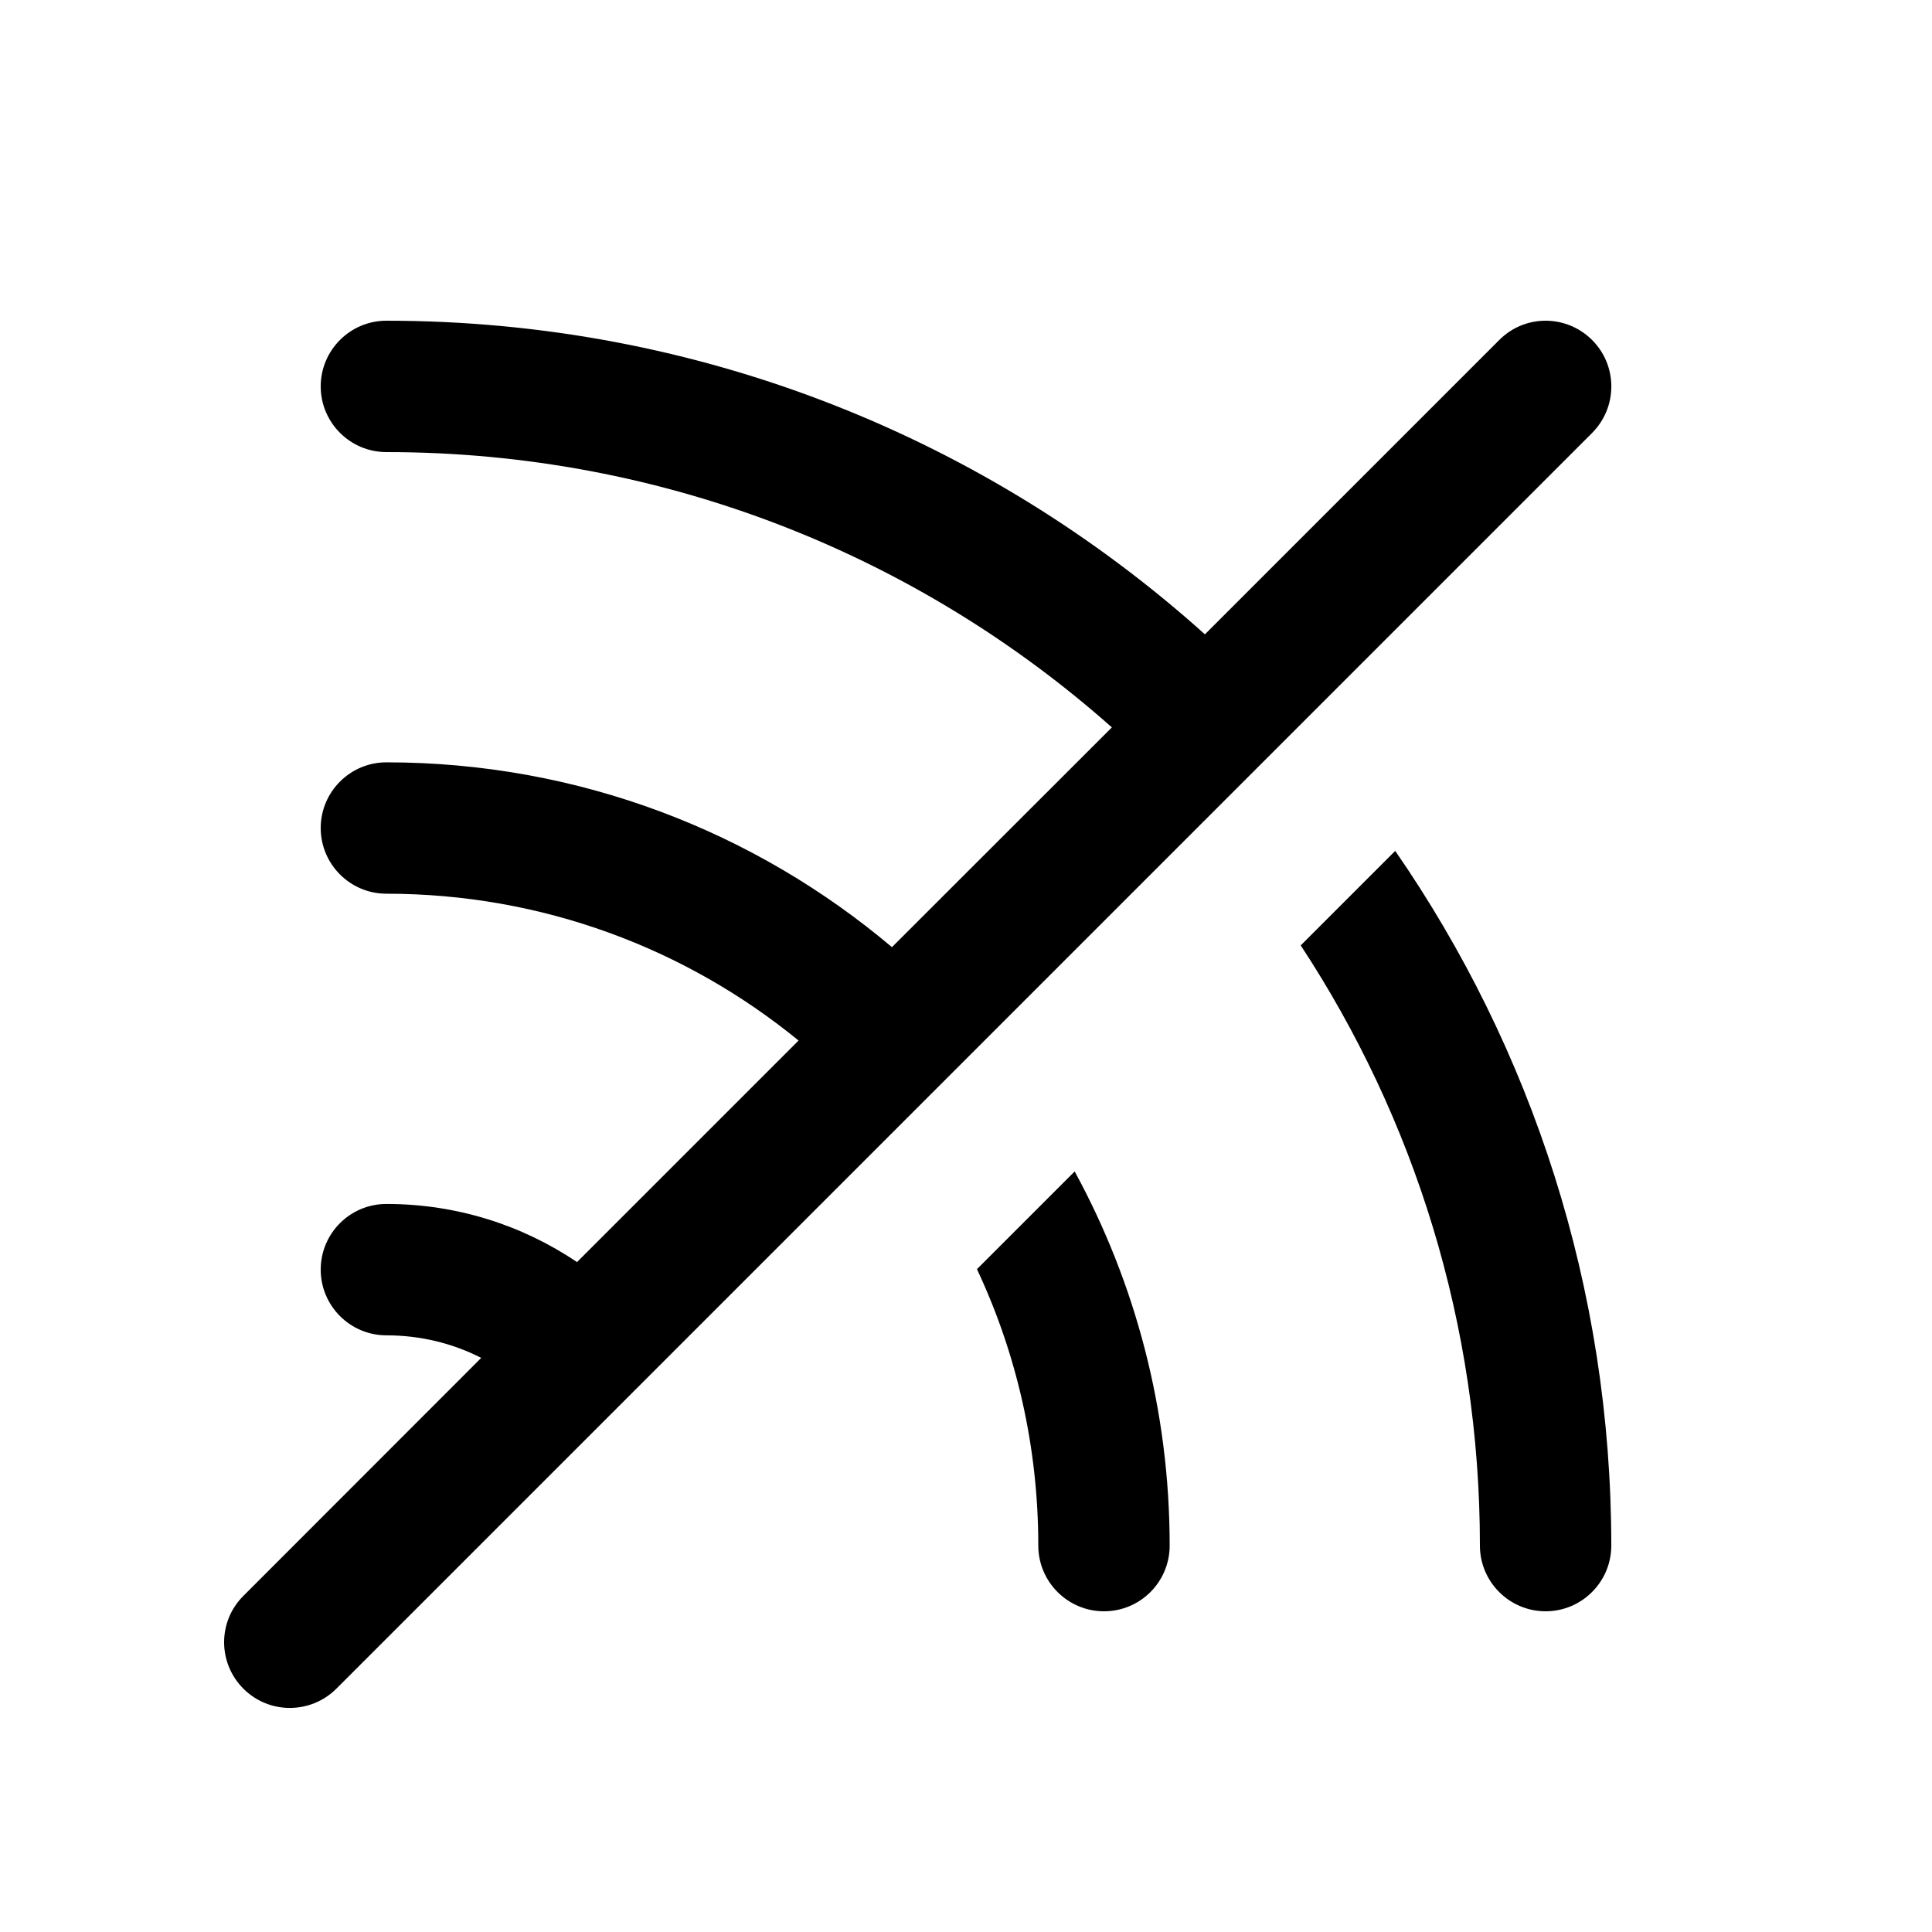
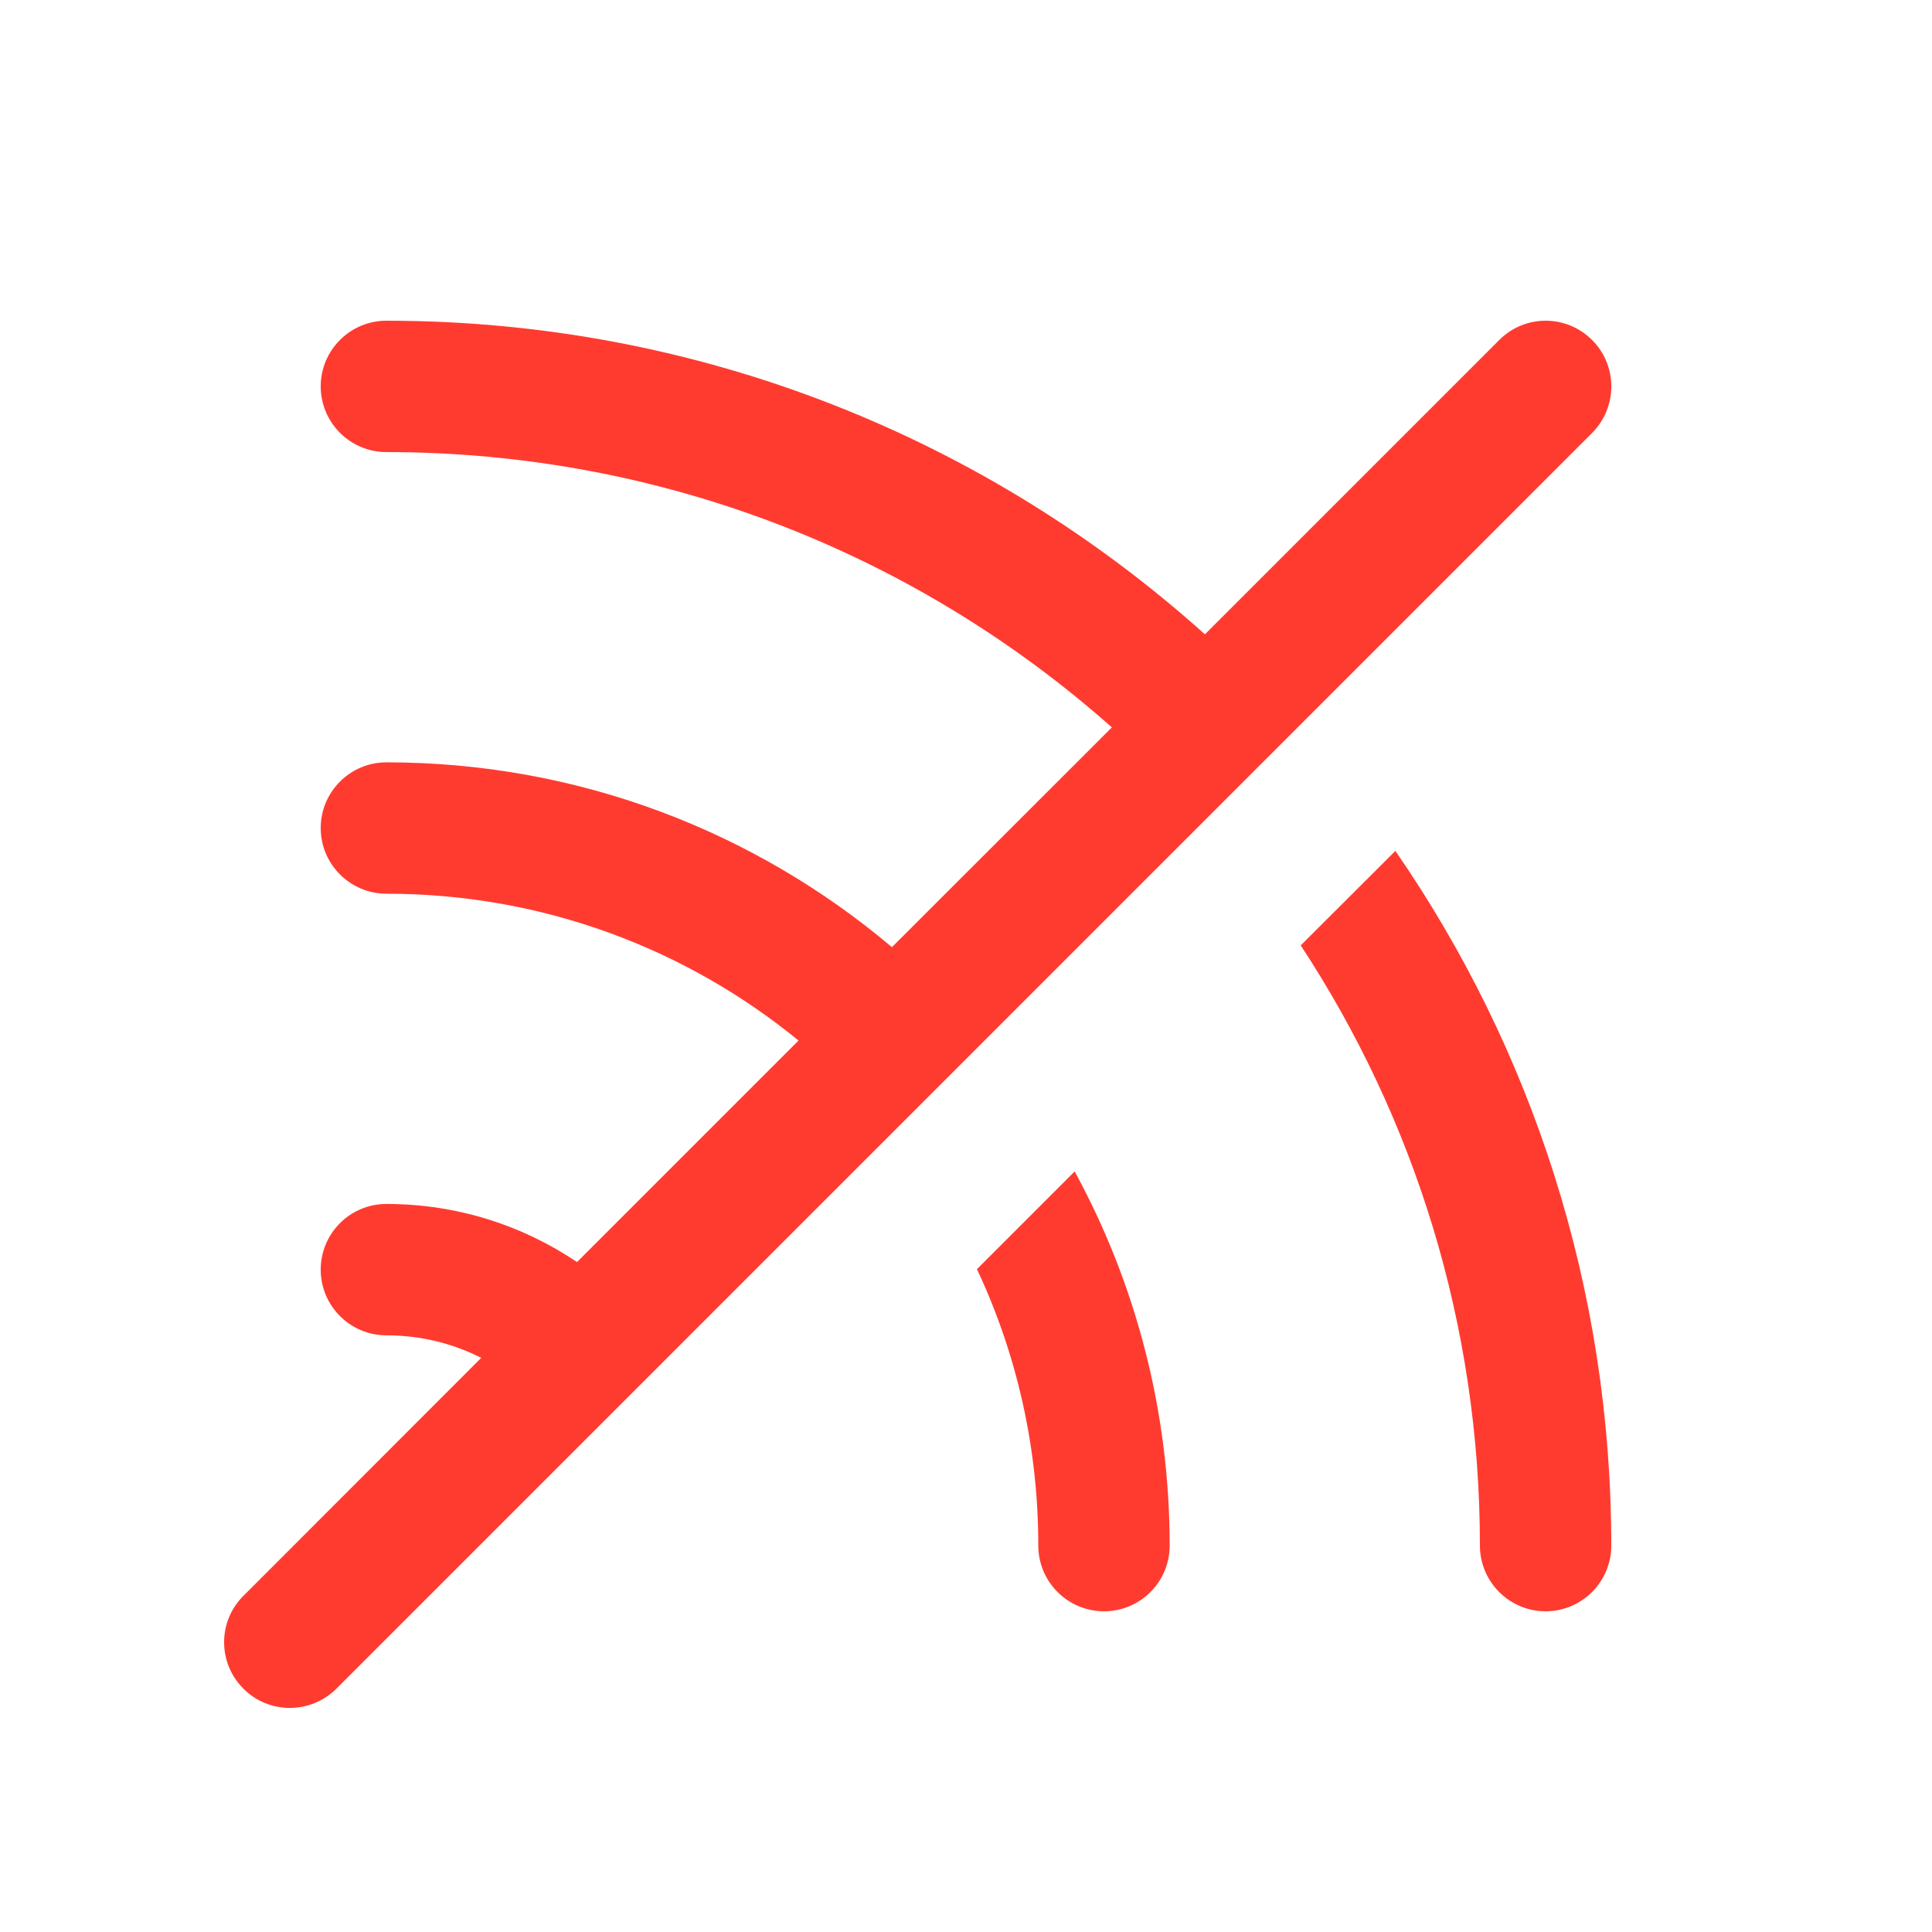
- <svg xmlns="http://www.w3.org/2000/svg" width="12" height="12" viewBox="0 0 12 12">
-   <path d="M2.089 10.489L9.889 2.689C10.048 2.529 10.048 2.271 9.889 2.112C9.729 1.952 9.471 1.952 9.312 2.112L7.484 3.94C6.136 2.729 4.354 1.992 2.4 1.992C2.175 1.992 1.992 2.175 1.992 2.4C1.992 2.625 2.175 2.808 2.4 2.808C4.129 2.808 5.707 3.454 6.906 4.518L5.54 5.883C4.692 5.167 3.597 4.735 2.4 4.735C2.175 4.735 1.992 4.918 1.992 5.143C1.992 5.368 2.175 5.551 2.4 5.551C3.371 5.551 4.263 5.893 4.96 6.463L3.584 7.839C3.246 7.611 2.839 7.478 2.4 7.478C2.175 7.478 1.992 7.66 1.992 7.886C1.992 8.111 2.175 8.294 2.4 8.294C2.612 8.294 2.812 8.344 2.989 8.434L1.512 9.912C1.352 10.071 1.352 10.329 1.512 10.489C1.671 10.648 1.929 10.648 2.089 10.489Z" />
-   <path d="M6.675 7.276L6.068 7.883C6.313 8.404 6.449 8.986 6.449 9.6C6.449 9.825 6.632 10.008 6.857 10.008C7.083 10.008 7.265 9.825 7.265 9.6C7.265 8.758 7.051 7.966 6.675 7.276Z" />
-   <path d="M8.666 5.285L8.079 5.872C8.783 6.943 9.192 8.223 9.192 9.6C9.192 9.825 9.375 10.008 9.6 10.008C9.825 10.008 10.008 9.825 10.008 9.6C10.008 7.998 9.513 6.511 8.666 5.285Z" />
+ <svg xmlns="http://www.w3.org/2000/svg" width="12" height="12" viewBox="0 0 12 12" fill="none">
+   <path d="M2.089 10.489L9.889 2.689C10.048 2.529 10.048 2.271 9.889 2.112C9.729 1.952 9.471 1.952 9.312 2.112L7.484 3.94C6.136 2.729 4.354 1.992 2.4 1.992C2.175 1.992 1.992 2.175 1.992 2.4C1.992 2.625 2.175 2.808 2.4 2.808C4.129 2.808 5.707 3.454 6.906 4.518L5.54 5.883C4.692 5.167 3.597 4.735 2.4 4.735C2.175 4.735 1.992 4.918 1.992 5.143C1.992 5.368 2.175 5.551 2.4 5.551C3.371 5.551 4.263 5.893 4.96 6.463L3.584 7.839C3.246 7.611 2.839 7.478 2.4 7.478C2.175 7.478 1.992 7.66 1.992 7.886C1.992 8.111 2.175 8.294 2.4 8.294C2.612 8.294 2.812 8.344 2.989 8.434L1.512 9.912C1.352 10.071 1.352 10.329 1.512 10.489C1.671 10.648 1.929 10.648 2.089 10.489Z" fill="#FF3B30" />
+   <path d="M6.675 7.276L6.068 7.883C6.313 8.404 6.449 8.986 6.449 9.6C6.449 9.825 6.632 10.008 6.857 10.008C7.083 10.008 7.265 9.825 7.265 9.6C7.265 8.758 7.051 7.966 6.675 7.276Z" fill="#FF3B30" />
+   <path d="M8.667 5.285L8.079 5.872C8.783 6.943 9.192 8.223 9.192 9.6C9.192 9.825 9.375 10.008 9.6 10.008C9.825 10.008 10.008 9.825 10.008 9.6C10.008 7.998 9.513 6.511 8.667 5.285Z" fill="#FF3B30" />
</svg>
